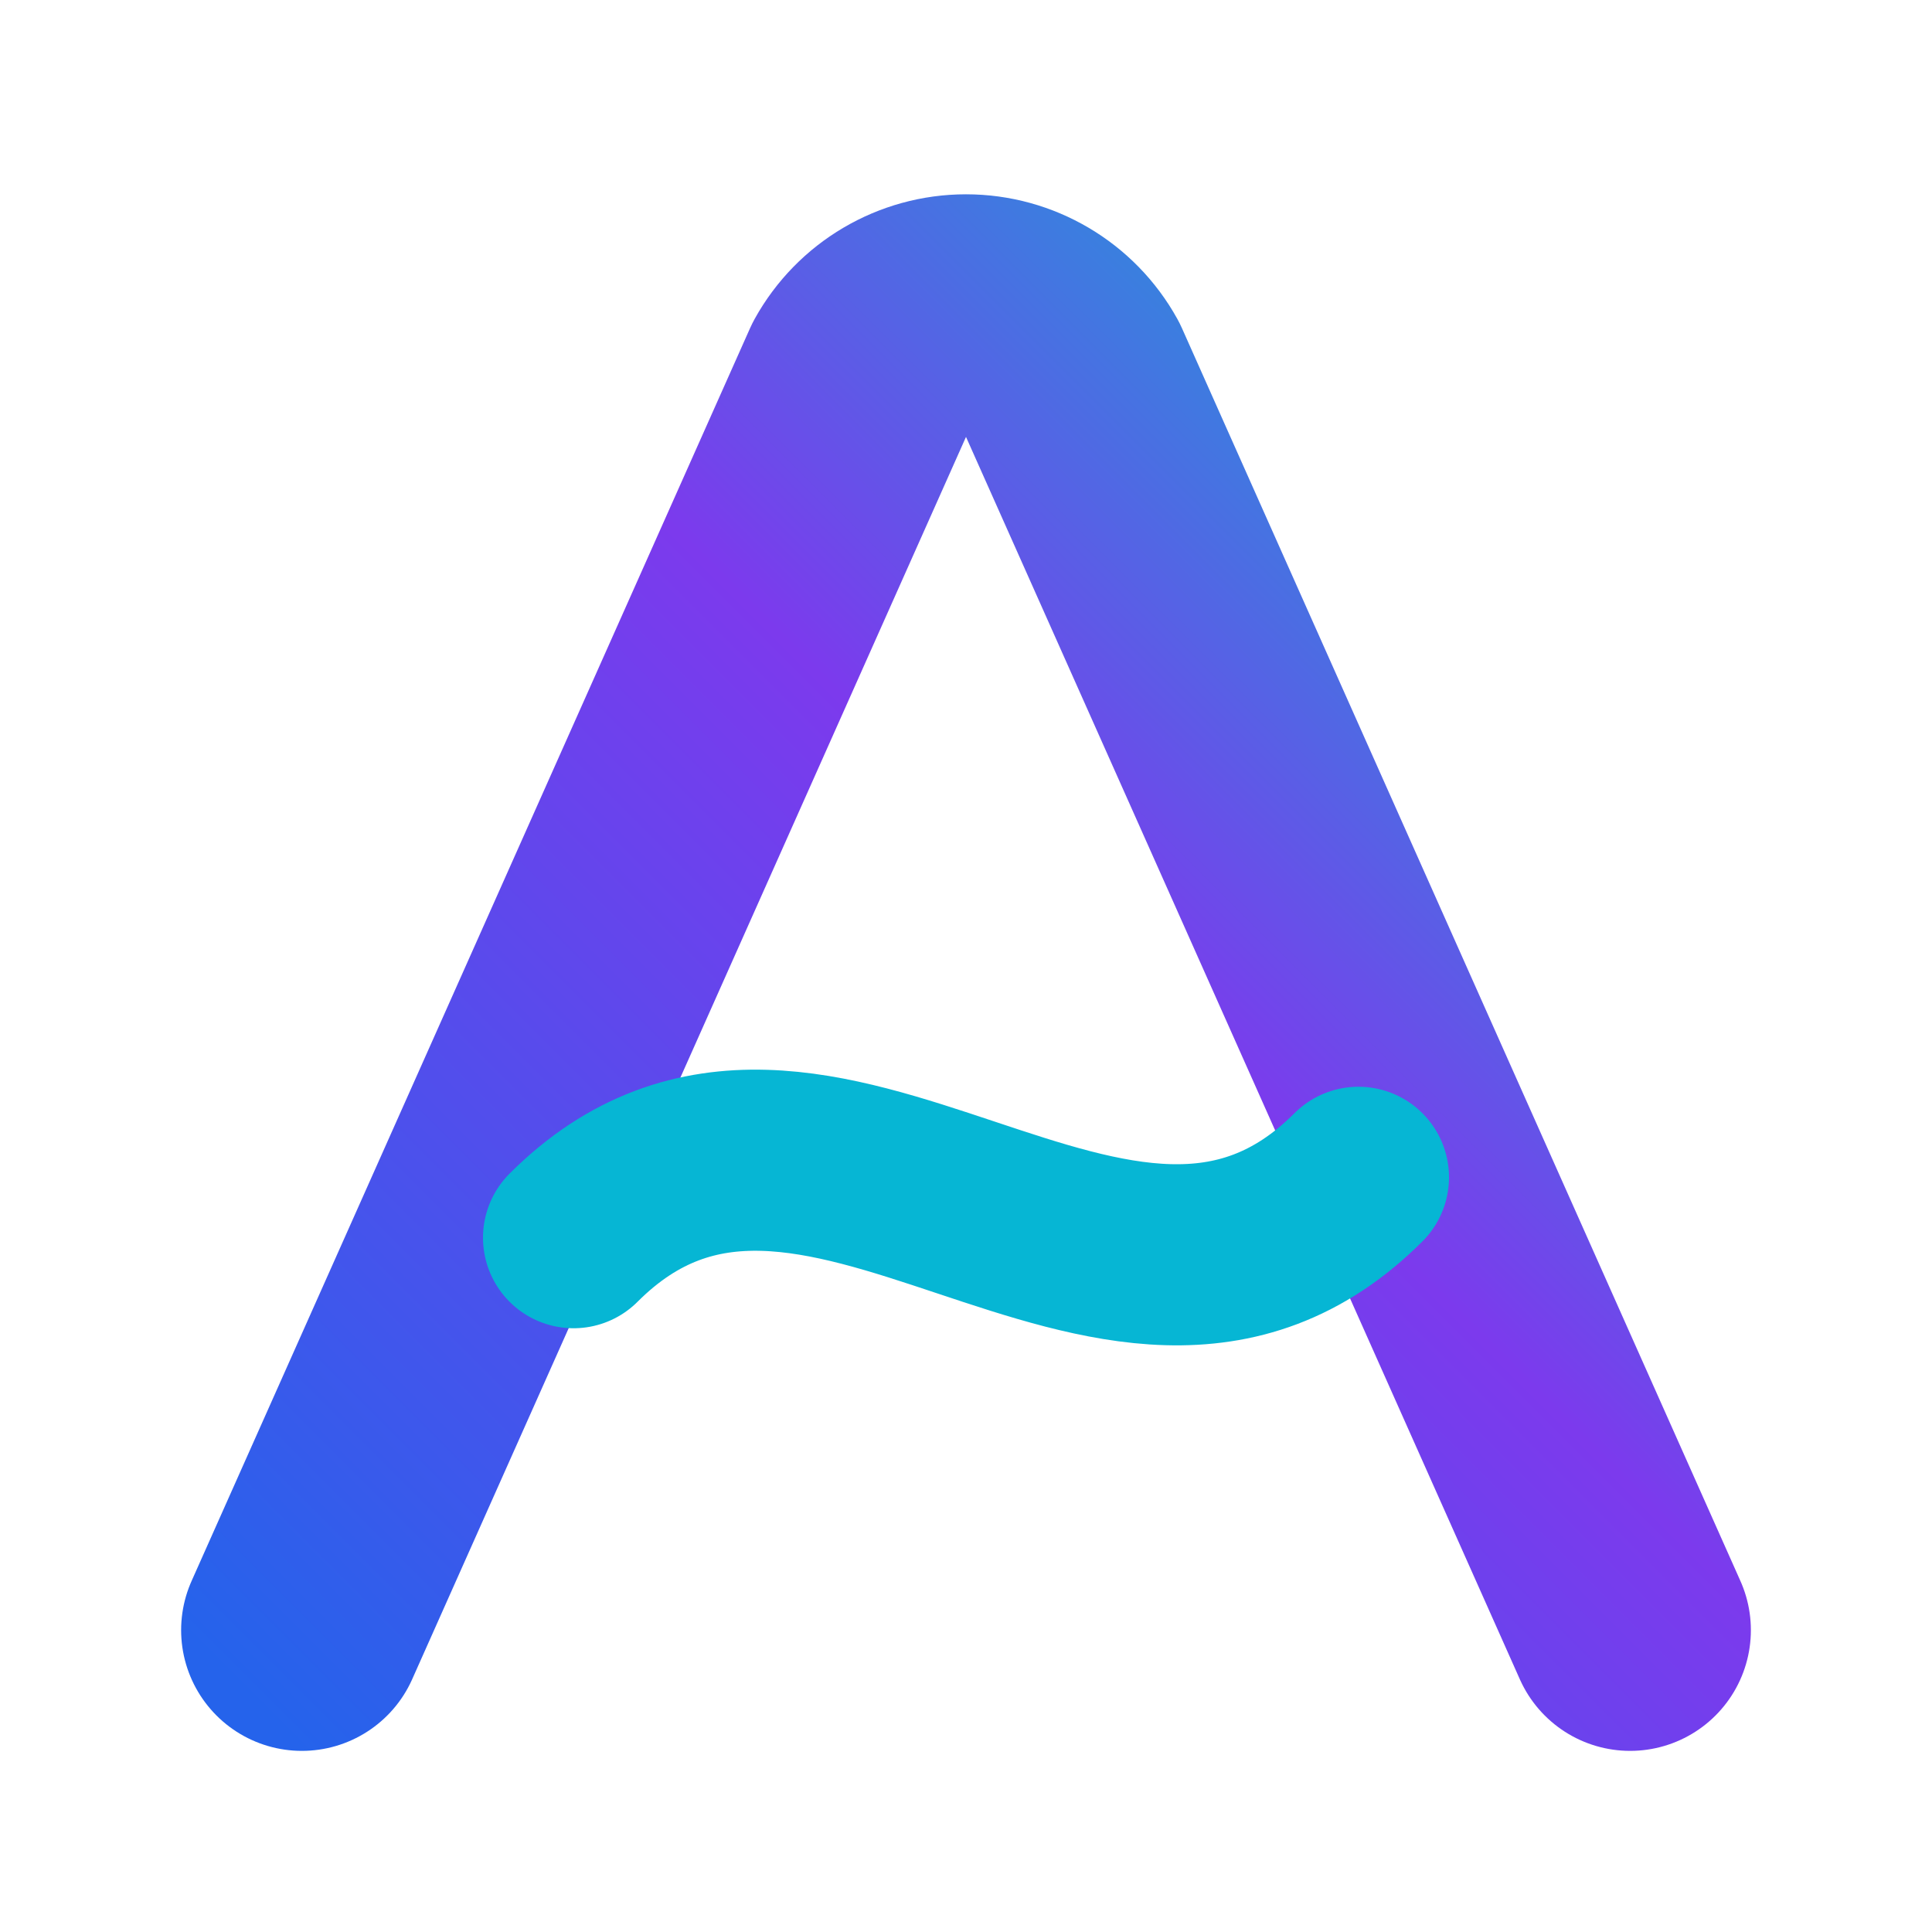
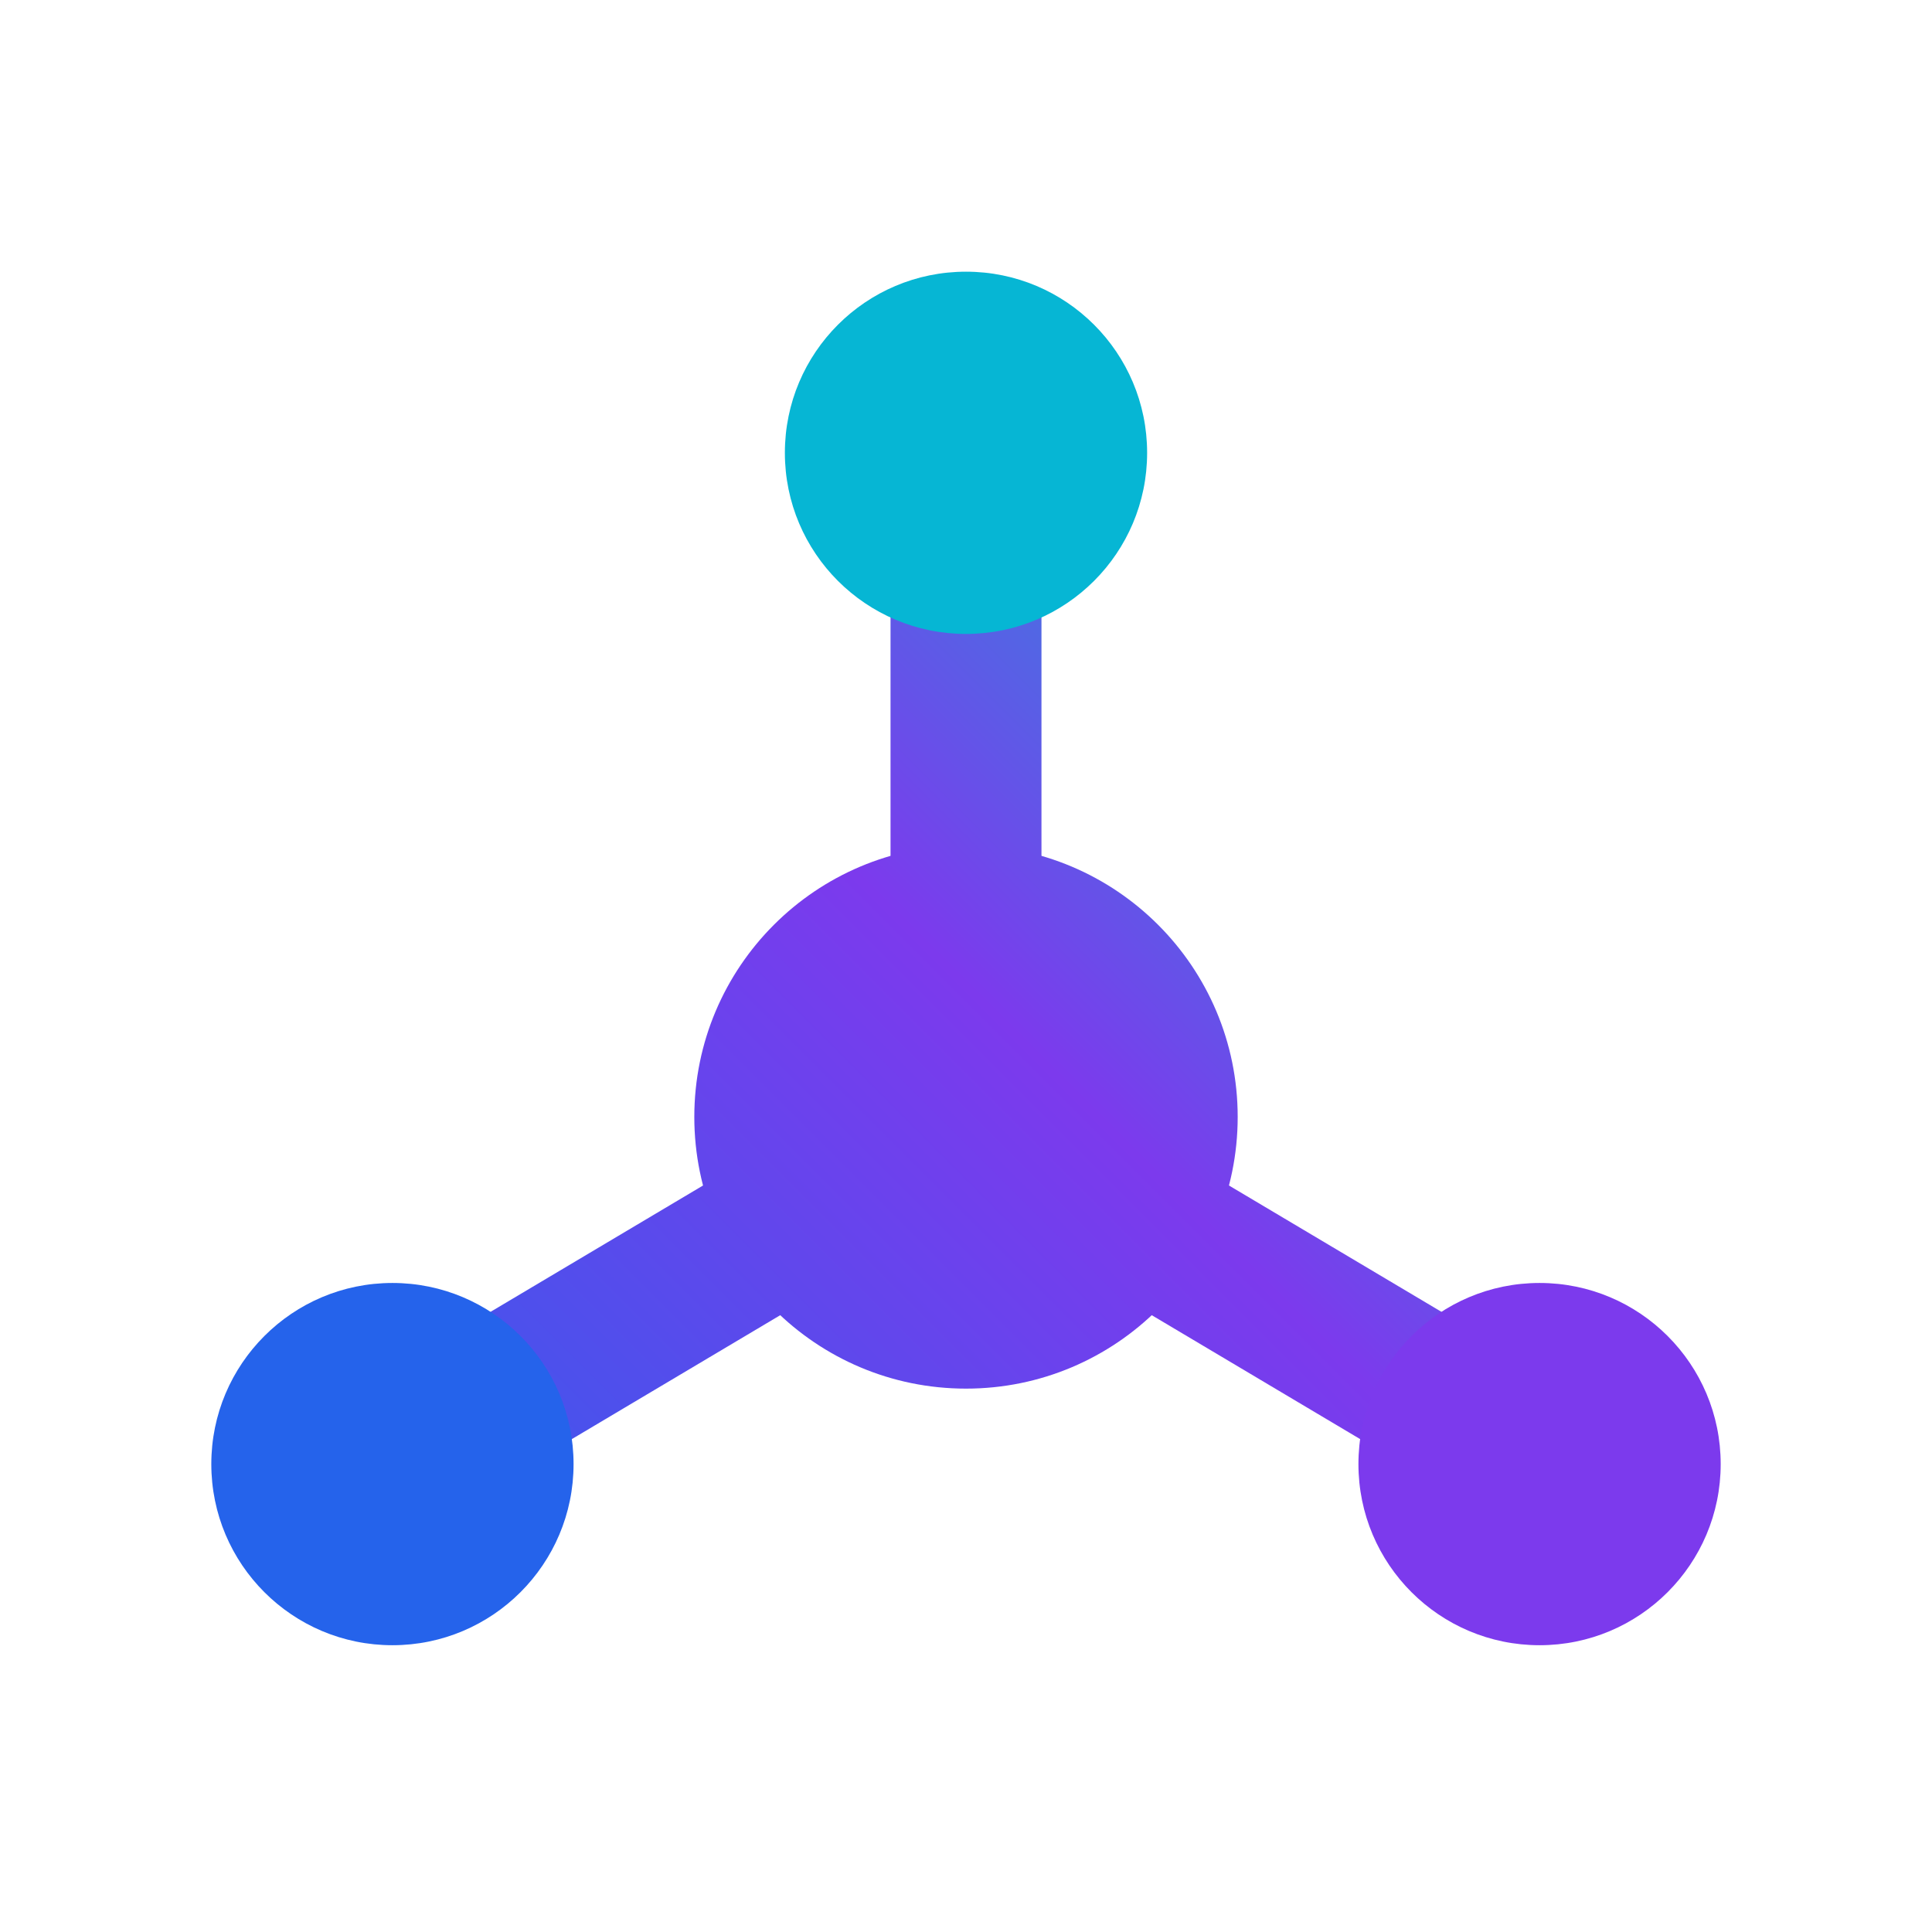
<svg xmlns="http://www.w3.org/2000/svg" viewBox="0 0 64 64" role="img" aria-labelledby="t">
  <defs>
-     <linearGradient id="aih-a" x1="8" y1="56" x2="56" y2="8" gradientUnits="userSpaceOnUse">
+     <linearGradient id="aih-hub" x1="10" y1="54" x2="54" y2="10" gradientUnits="userSpaceOnUse">
      <stop offset="0" stop-color="#2563EB" />
      <stop offset="0.55" stop-color="#7C3AED" />
      <stop offset="1" stop-color="#06B6D4" />
    </linearGradient>
  </defs>
-   <path d="M10 54 L28.5 12.5 a4 4 0 0 1 7 0 L54 54" fill="none" stroke="url(#aih-a)" stroke-width="8" stroke-linecap="round" stroke-linejoin="round" />
-   <path d="M19 41 C27 33 37 47 45 39" fill="none" stroke="#06B6D4" stroke-width="6" stroke-linecap="round" />
+   <g transform="translate(0 5)">
+     <g stroke="url(#aih-hub)" stroke-width="5" stroke-linecap="round">
+       <path d="M32 32 L32 11" />
+       <path d="M32 32 L13.5 43" />
+       <path d="M32 32 L50.5 43" />
+     </g>
+     <circle cx="32" cy="32" r="9" fill="url(#aih-hub)" />
+     <circle cx="32" cy="10" r="6" fill="#06B6D4" />
+     <circle cx="13" cy="43.5" r="6" fill="#2563EB" />
+     <circle cx="51" cy="43.5" r="6" fill="#7C3AED" />
+   </g>
</svg>
